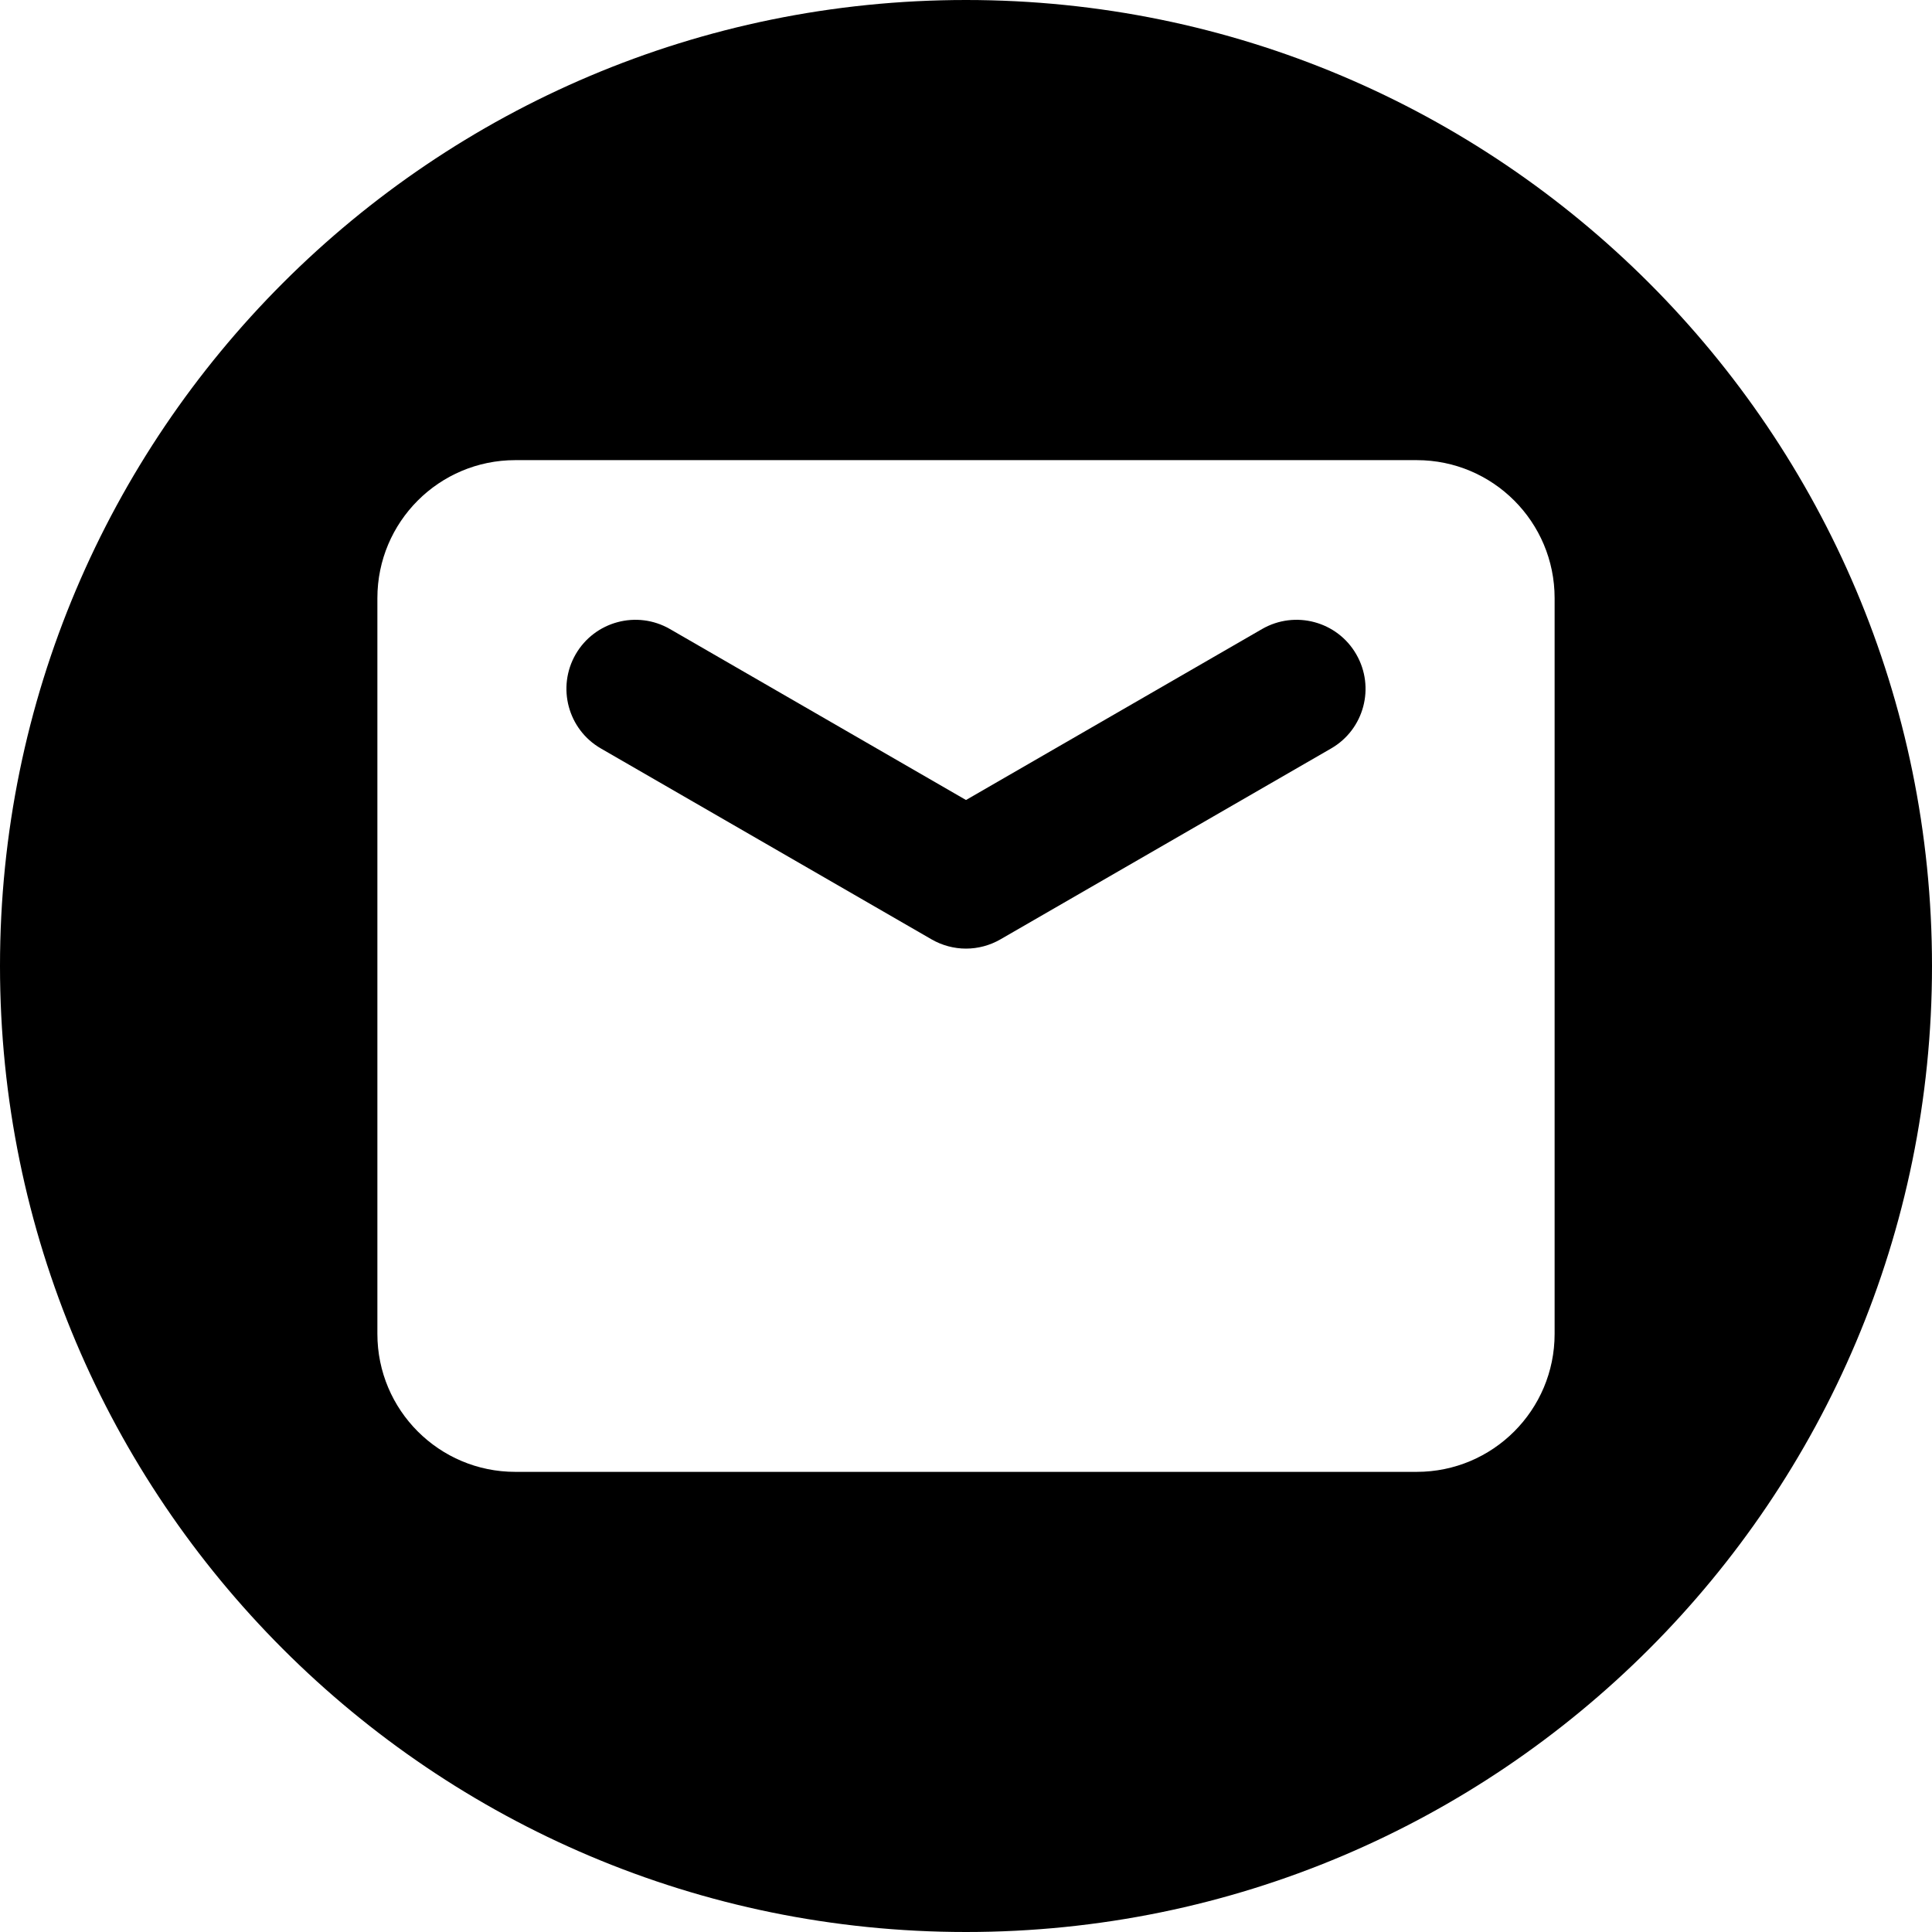
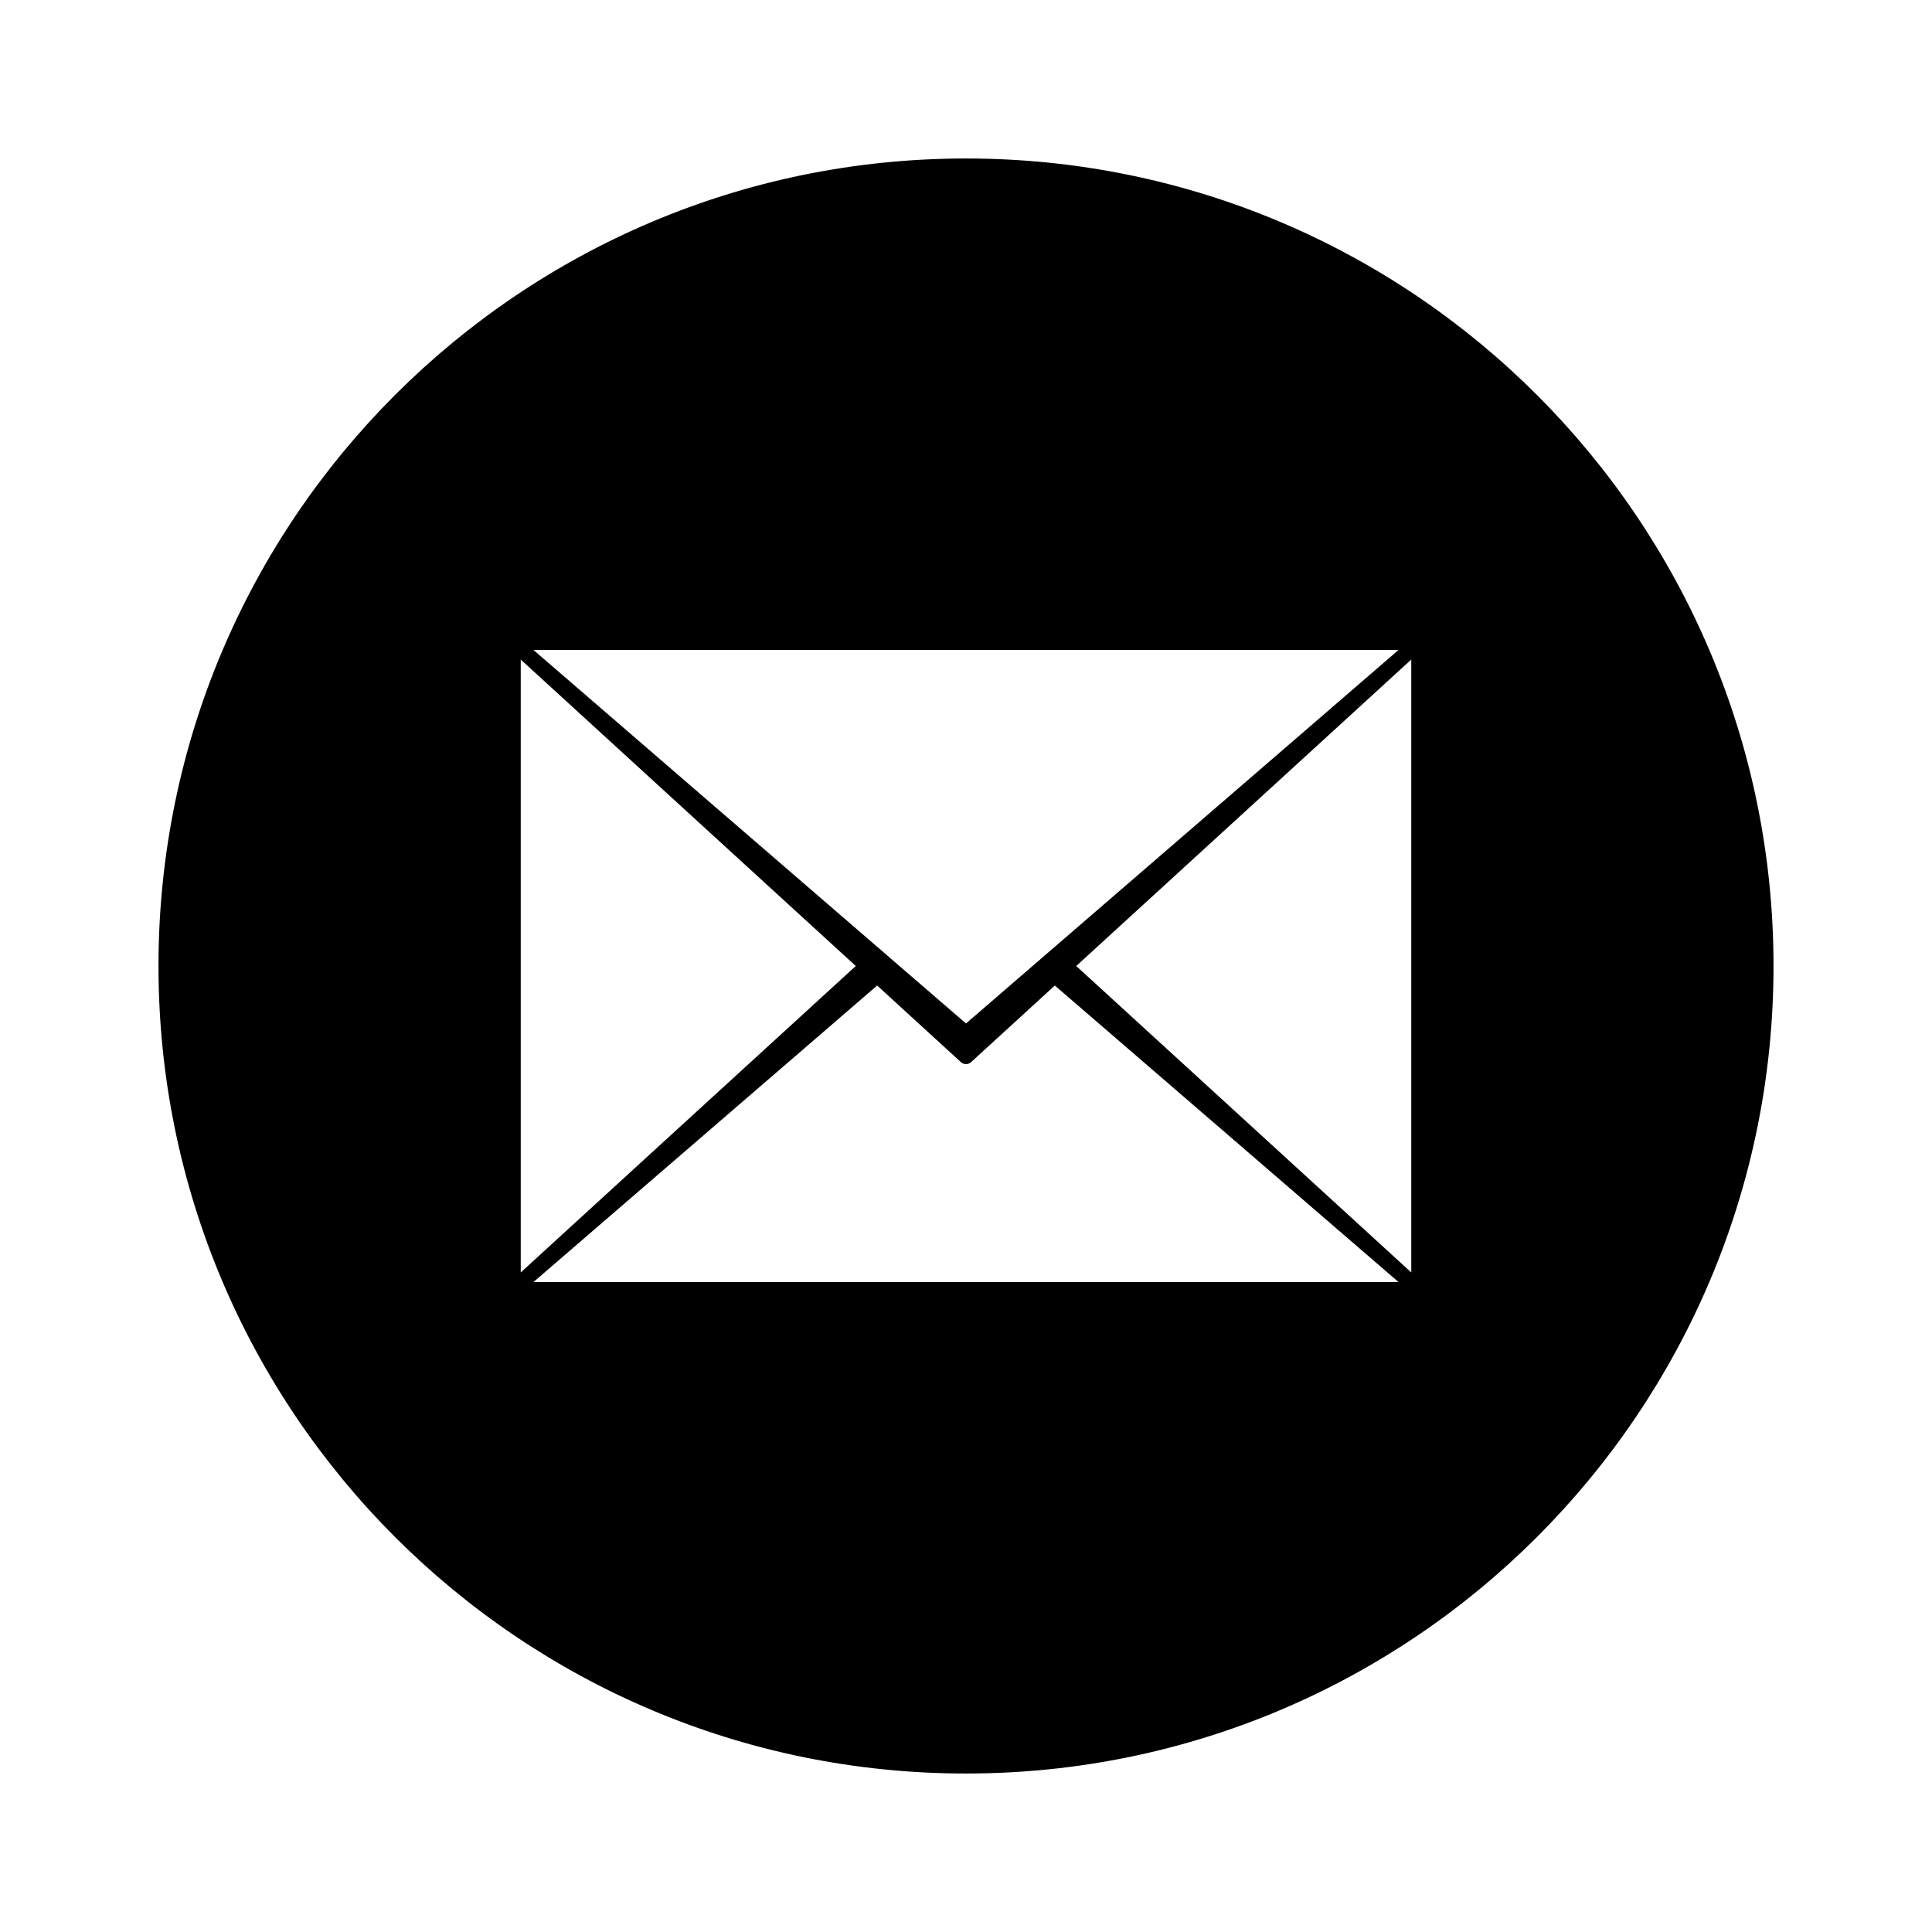
- <svg xmlns="http://www.w3.org/2000/svg" width="24px" height="24px" viewBox="0 0 24 24" version="1.1">
-   <g id="Mobile" stroke="none" stroke-width="1" fill="none" fill-rule="evenodd">
-     <g id="Home-Dark-6S" transform="translate(-283, -187)" fill="#000000">
-       <g id="Index-Info" transform="translate(-106, 99)">
-         <g id="Contacts" transform="translate(191, 88)">
-           <g id="icon-white-email" transform="translate(198, 0)">
-             <path d="M12,0 C5.373,0 0,5.373 0,12 C0,18.627 5.373,24 12,24 C18.627,24 24,18.627 24,12 C24,5.373 18.627,0 12,0 Z M19.312,16.57 C19.312,17.517 18.545,18.284 17.599,18.284 L6.401,18.284 C5.455,18.284 4.688,17.517 4.688,16.57 L4.688,7.43 C4.688,6.483 5.455,5.716 6.401,5.716 L17.599,5.716 C18.545,5.716 19.312,6.483 19.312,7.43 L19.312,16.57 L19.312,16.57 Z" id="Shape" />
-             <path d="M15.678,7.814 L12,9.938 L8.322,7.814 C7.912,7.578 7.388,7.718 7.151,8.128 C6.915,8.538 7.055,9.062 7.465,9.298 L11.572,11.669 L11.572,11.669 C11.702,11.744 11.85,11.784 12,11.784 C12.15,11.784 12.298,11.744 12.428,11.669 L12.428,11.669 L16.535,9.298 C16.945,9.062 17.085,8.538 16.848,8.128 C16.612,7.718 16.088,7.578 15.678,7.814 Z" id="Path" />
-           </g>
-         </g>
-       </g>
-     </g>
+ <svg xmlns="http://www.w3.org/2000/svg" xmlns:ns1="http://vectornator.io" height="100%" stroke-miterlimit="10" style="fill-rule:nonzero;clip-rule:evenodd;stroke-linecap:round;stroke-linejoin:round;" version="1.1" viewBox="0 0 128 128" width="100%" xml:space="preserve">
+   <defs />
+   <g id="icon" ns1:layerName="icon">
+     <path d="M64 11C34.729 11 11 34.729 11 64C11 93.271 34.729 117 64 117C93.271 117 117 93.271 117 64C117 34.729 93.271 11 64 11ZM34 42.562L94 42.562L94 85.438L34 85.438L34 42.562ZM34 42.562L57.438 64L34 85.438L58.125 64.625L64 70L69.875 64.625L94 85.438L70.562 64L94 42.562L64 68.469L34 42.562Z" fill="#000000" fill-rule="evenodd" opacity="1" stroke="#000000" stroke-linecap="round" stroke-linejoin="round" stroke-width="1" />
  </g>
</svg>
